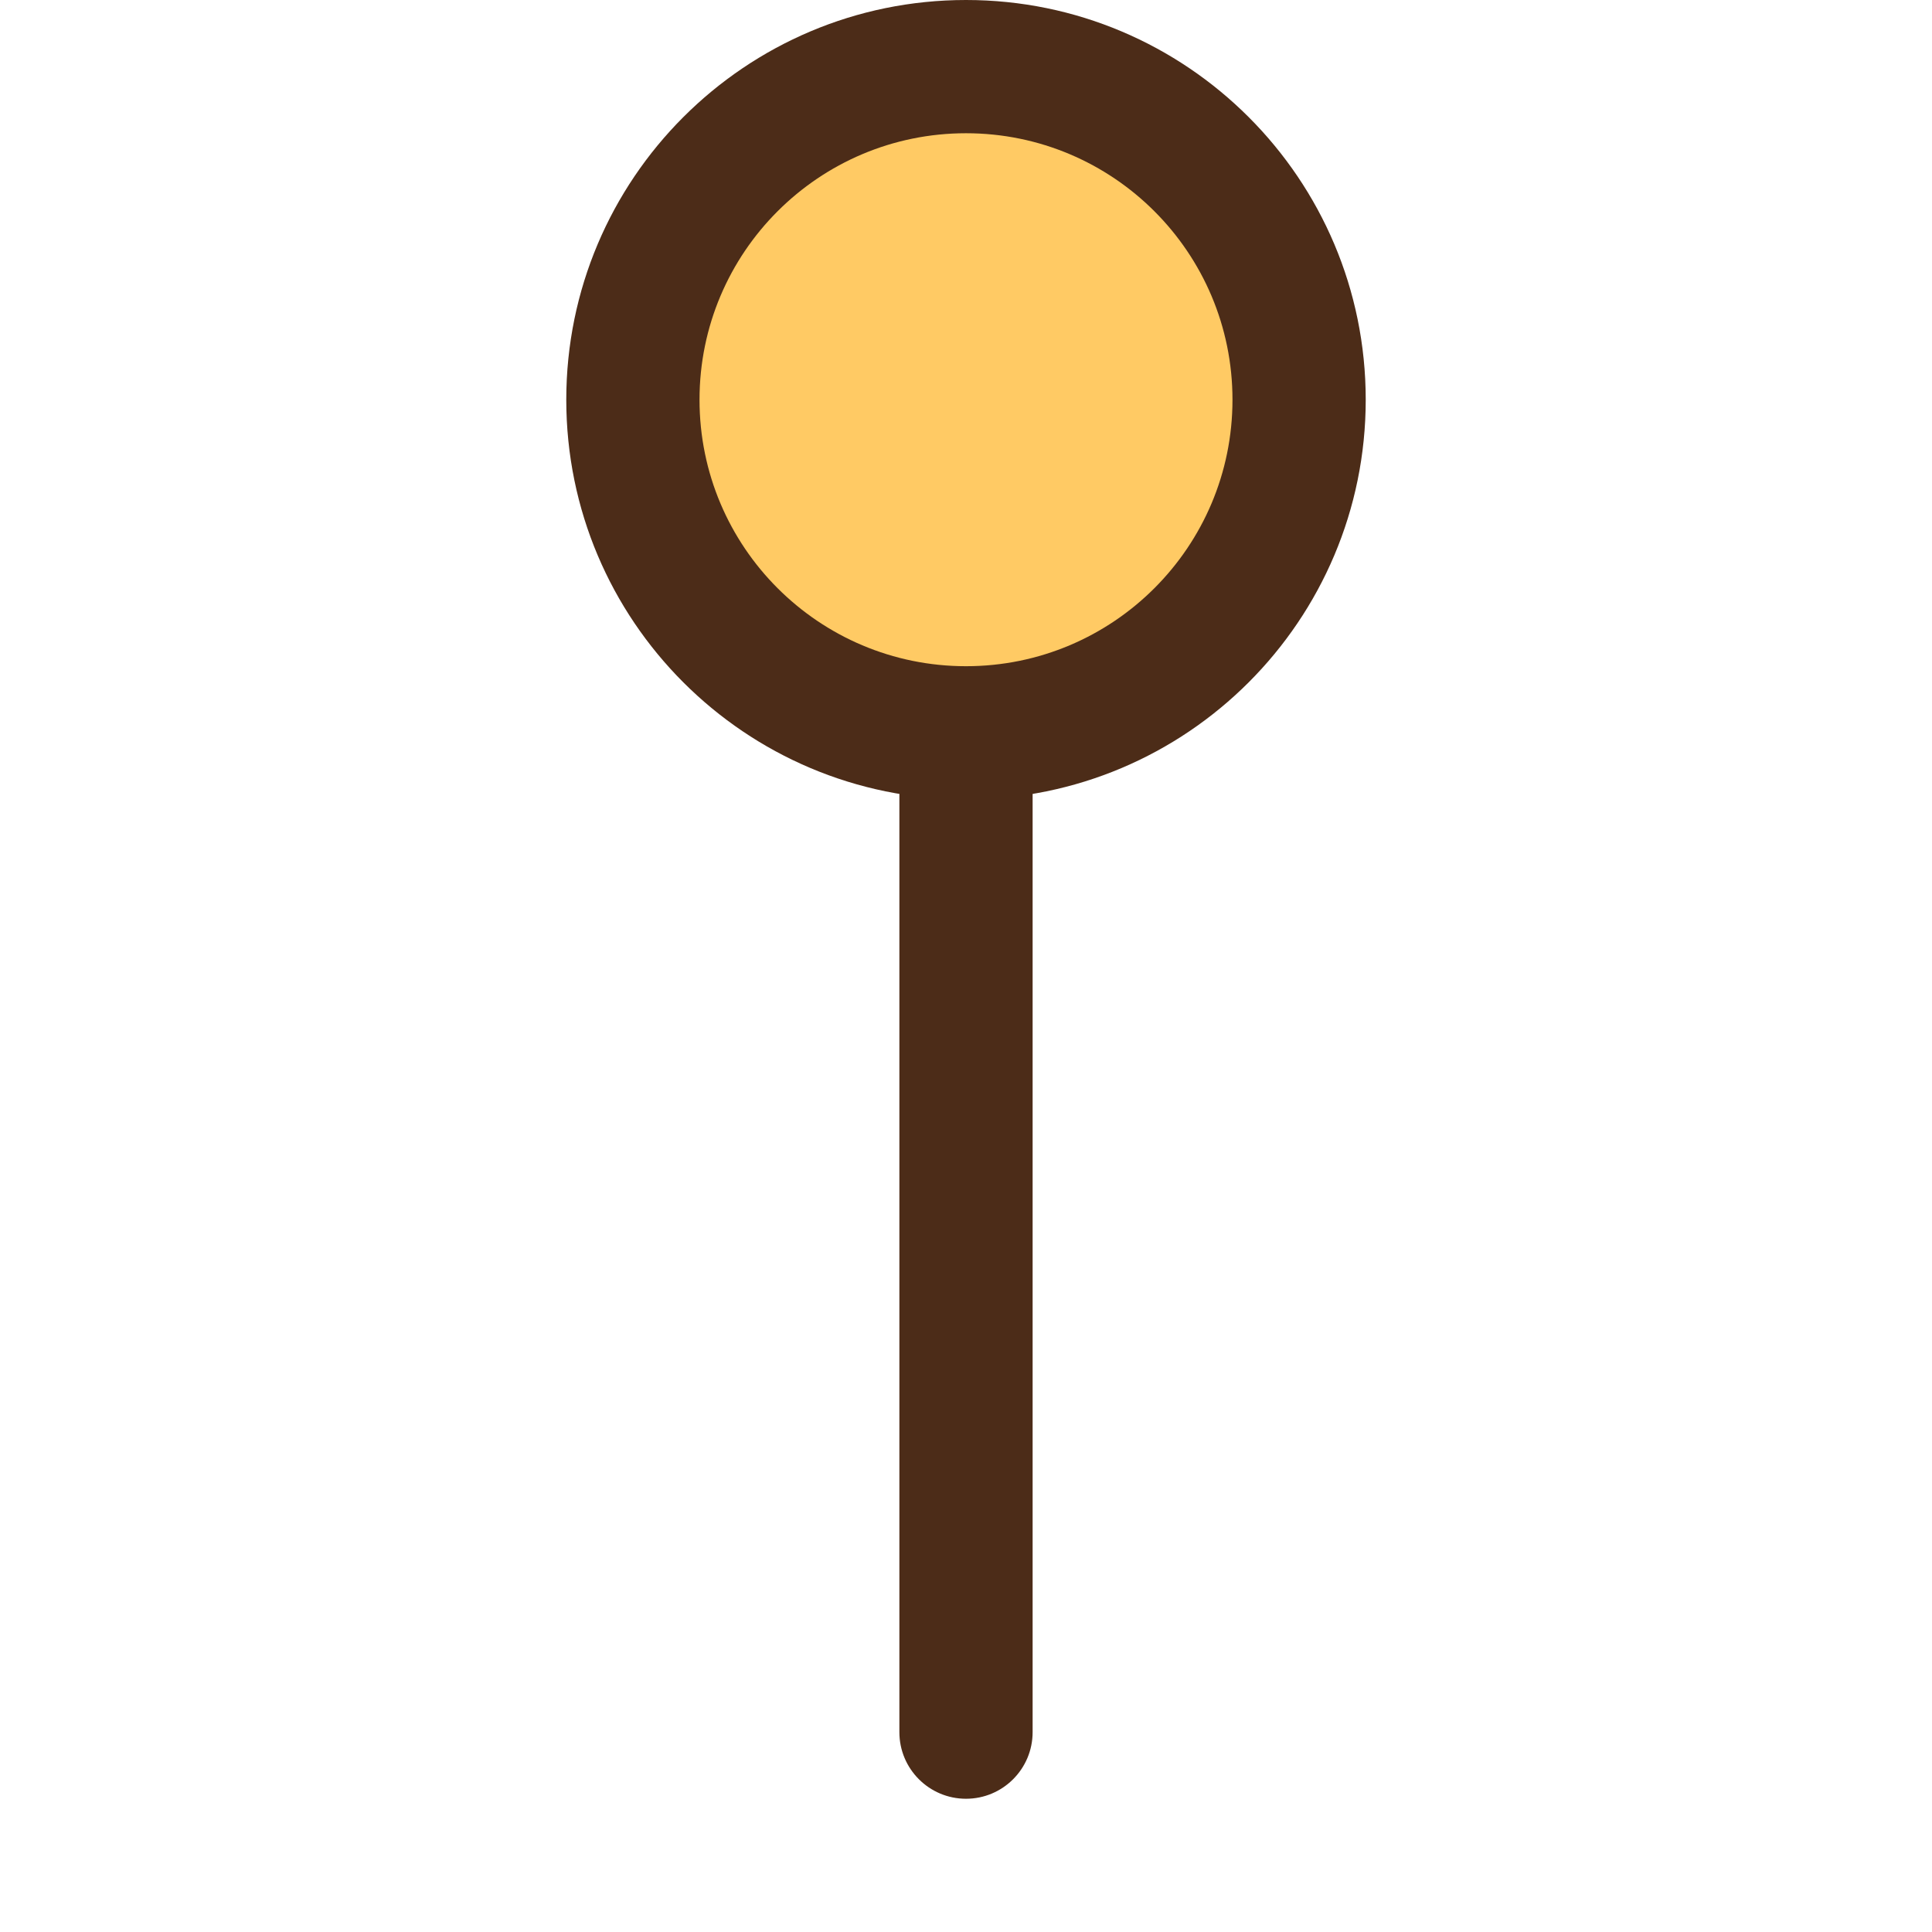
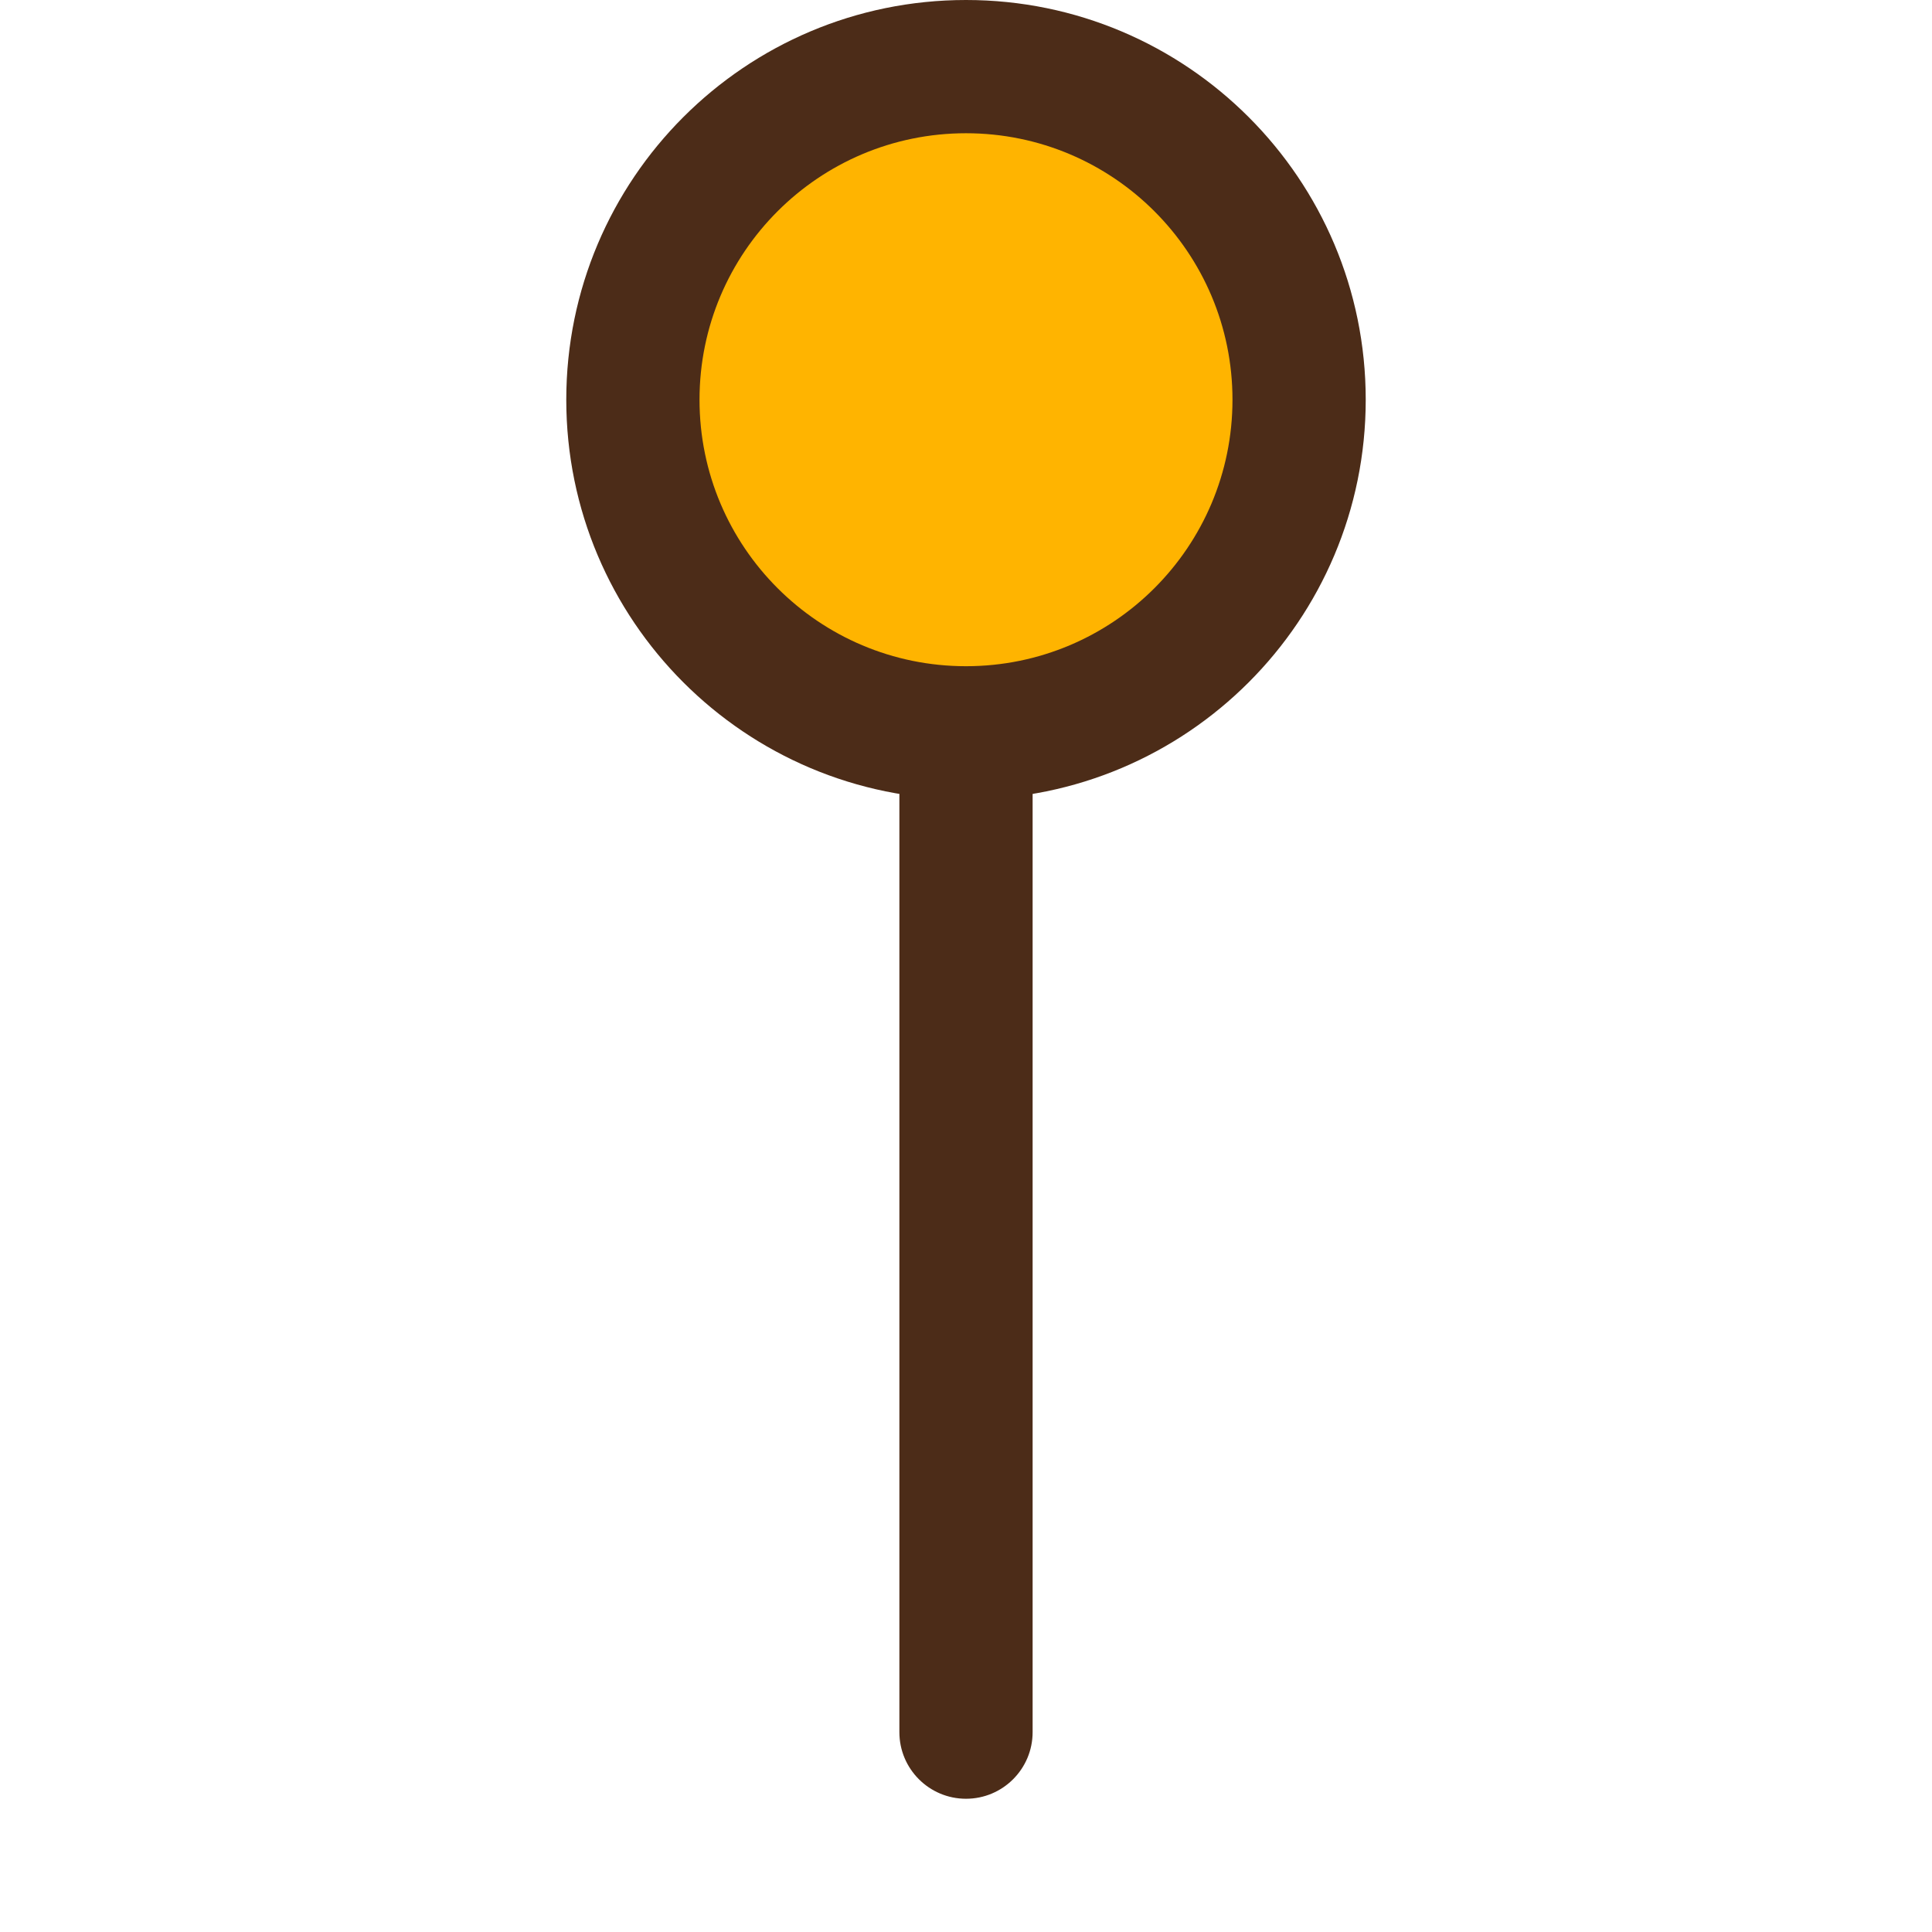
<svg xmlns="http://www.w3.org/2000/svg" height="464pt" viewBox="-96 0 464 464" width="464pt">
  <path d="m120 160h32v256c0 8.836-7.164 16-16 16s-16-7.164-16-16zm0 0" fill="#4C2C18" />
  <path d="m232 96c0 53.02-42.98 96-96 96s-96-42.98-96-96 42.98-96 96-96 96 42.98 96 96zm0 0" fill="#4C2C18" />
-   <path d="m200 96c0 35.348-28.652 64-64 64s-64-28.652-64-64 28.652-64 64-64 64 28.652 64 64zm0 0" fill="#FFCA64" />
+   <path d="m200 96c0 35.348-28.652 64-64 64s-64-28.652-64-64 28.652-64 64-64 64 28.652 64 64zm0 0" fill="#FFB400" />
</svg>
